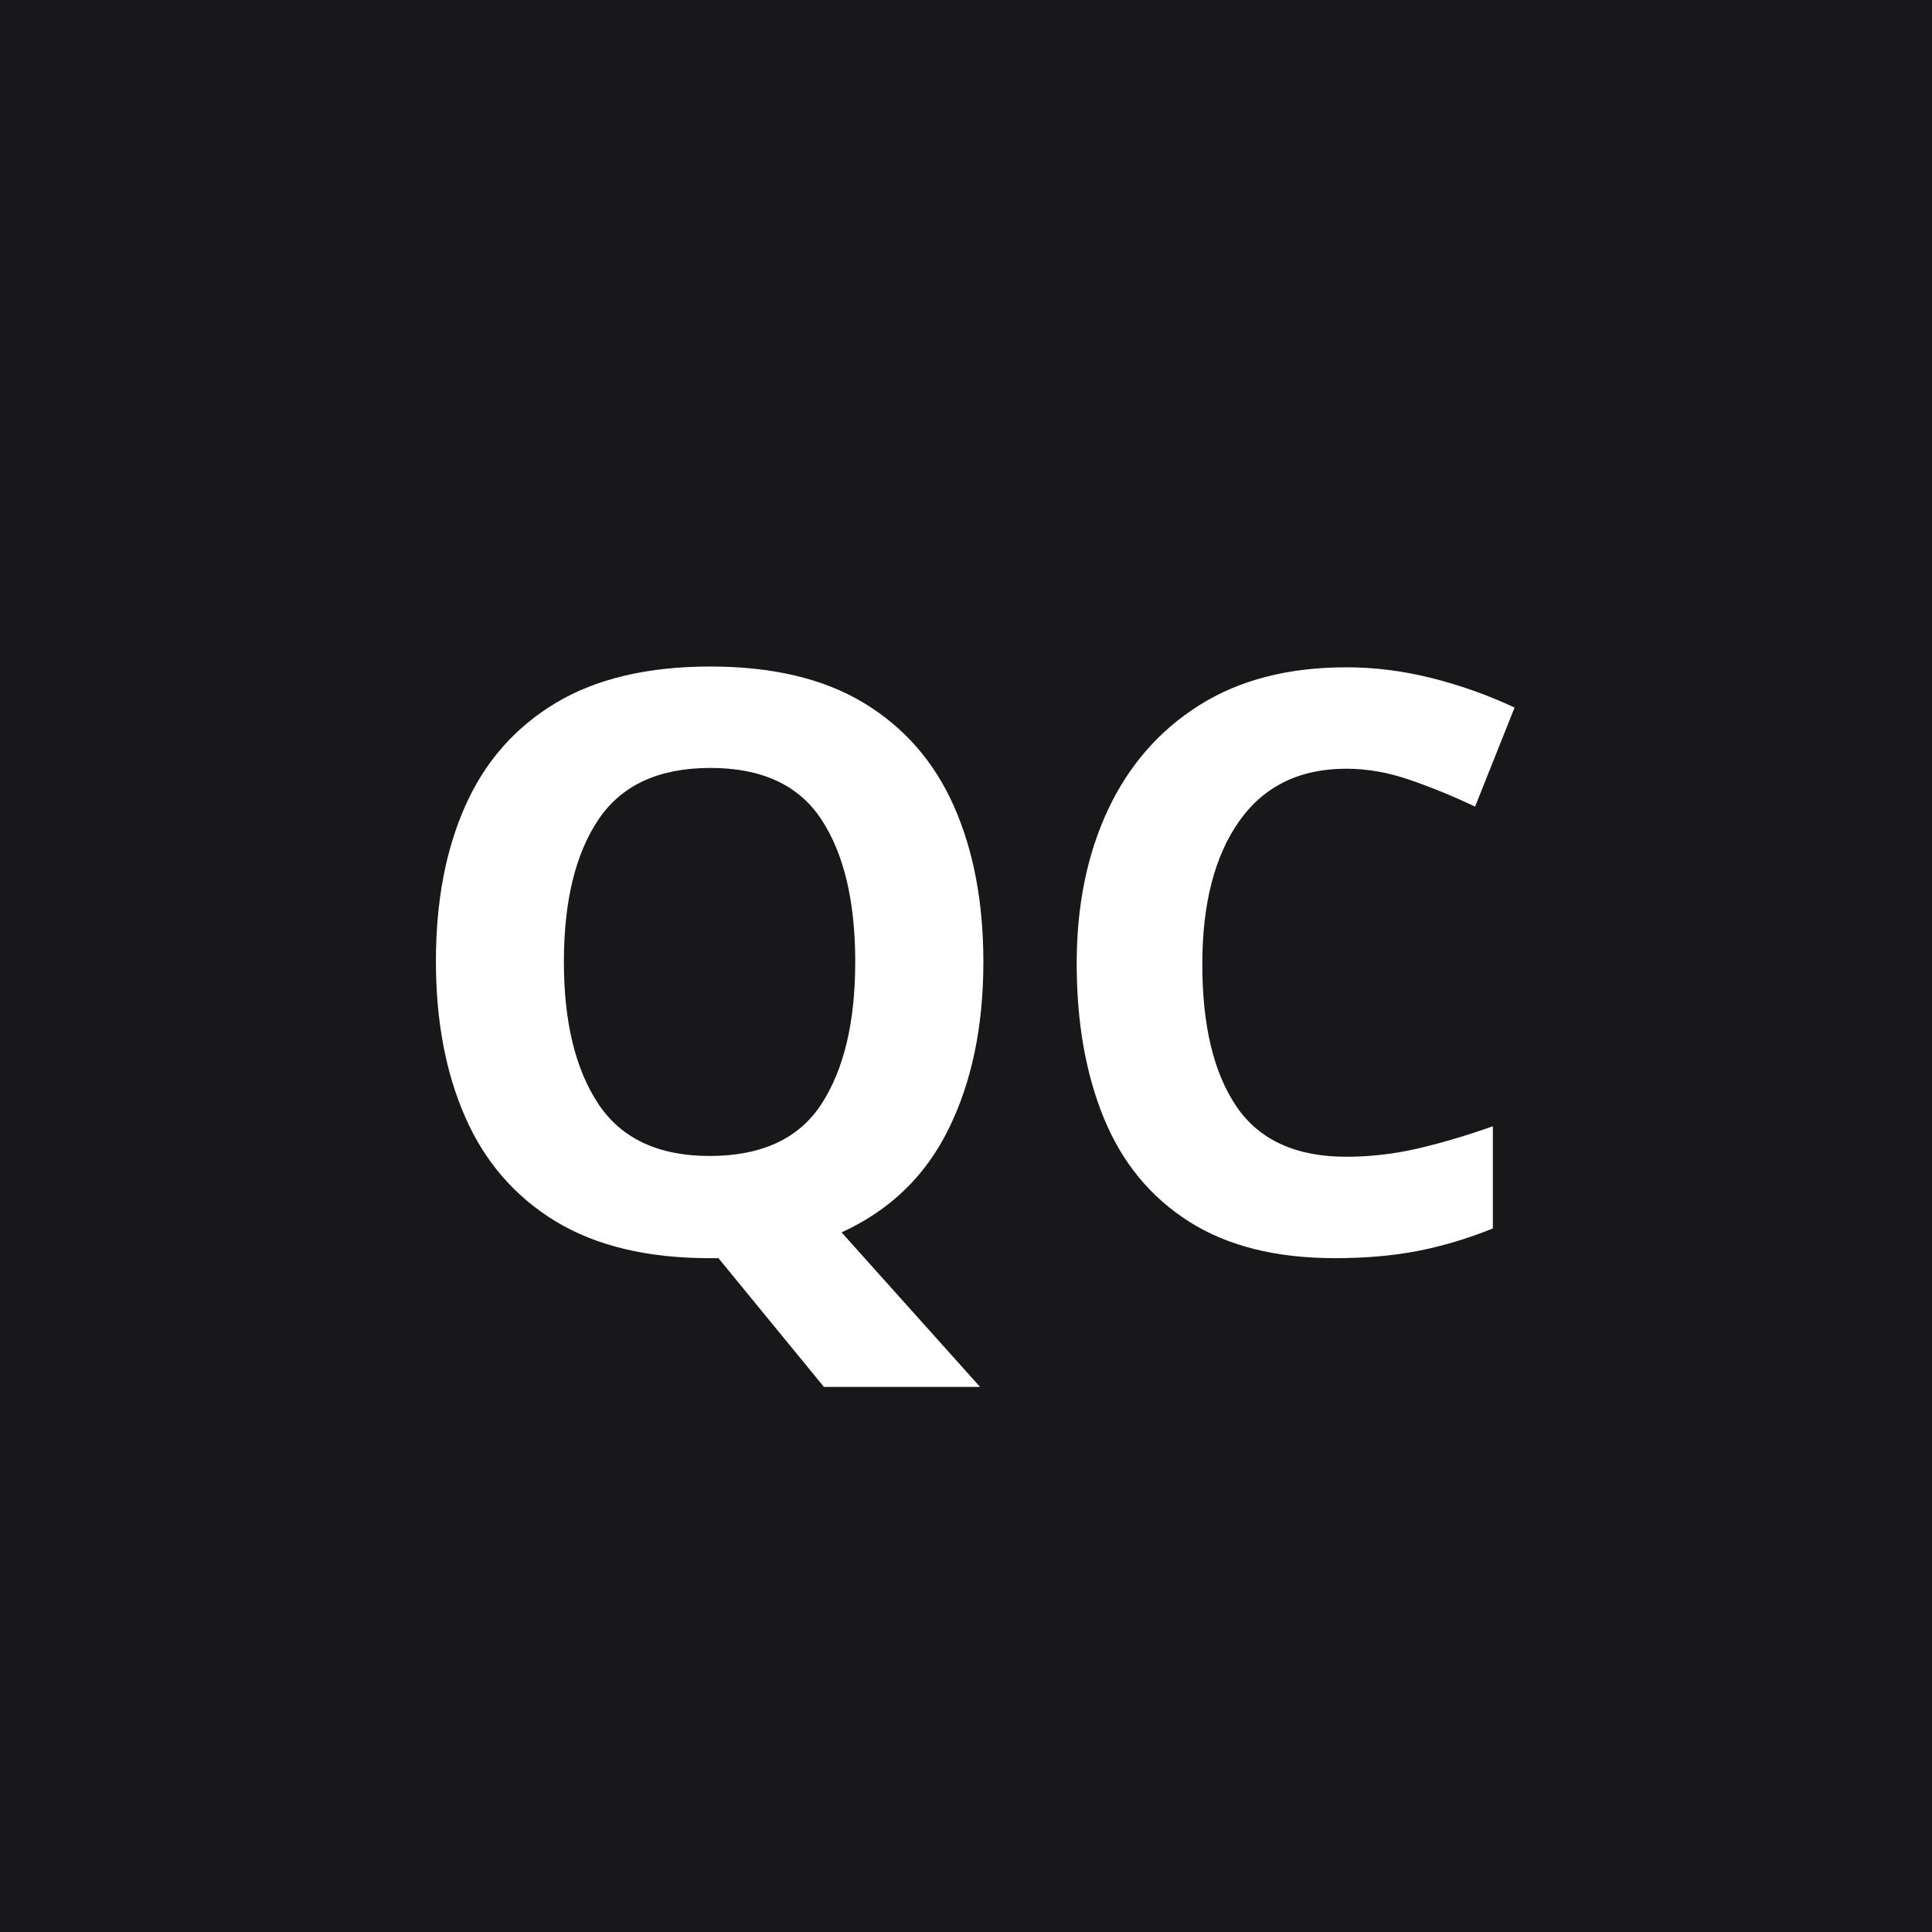
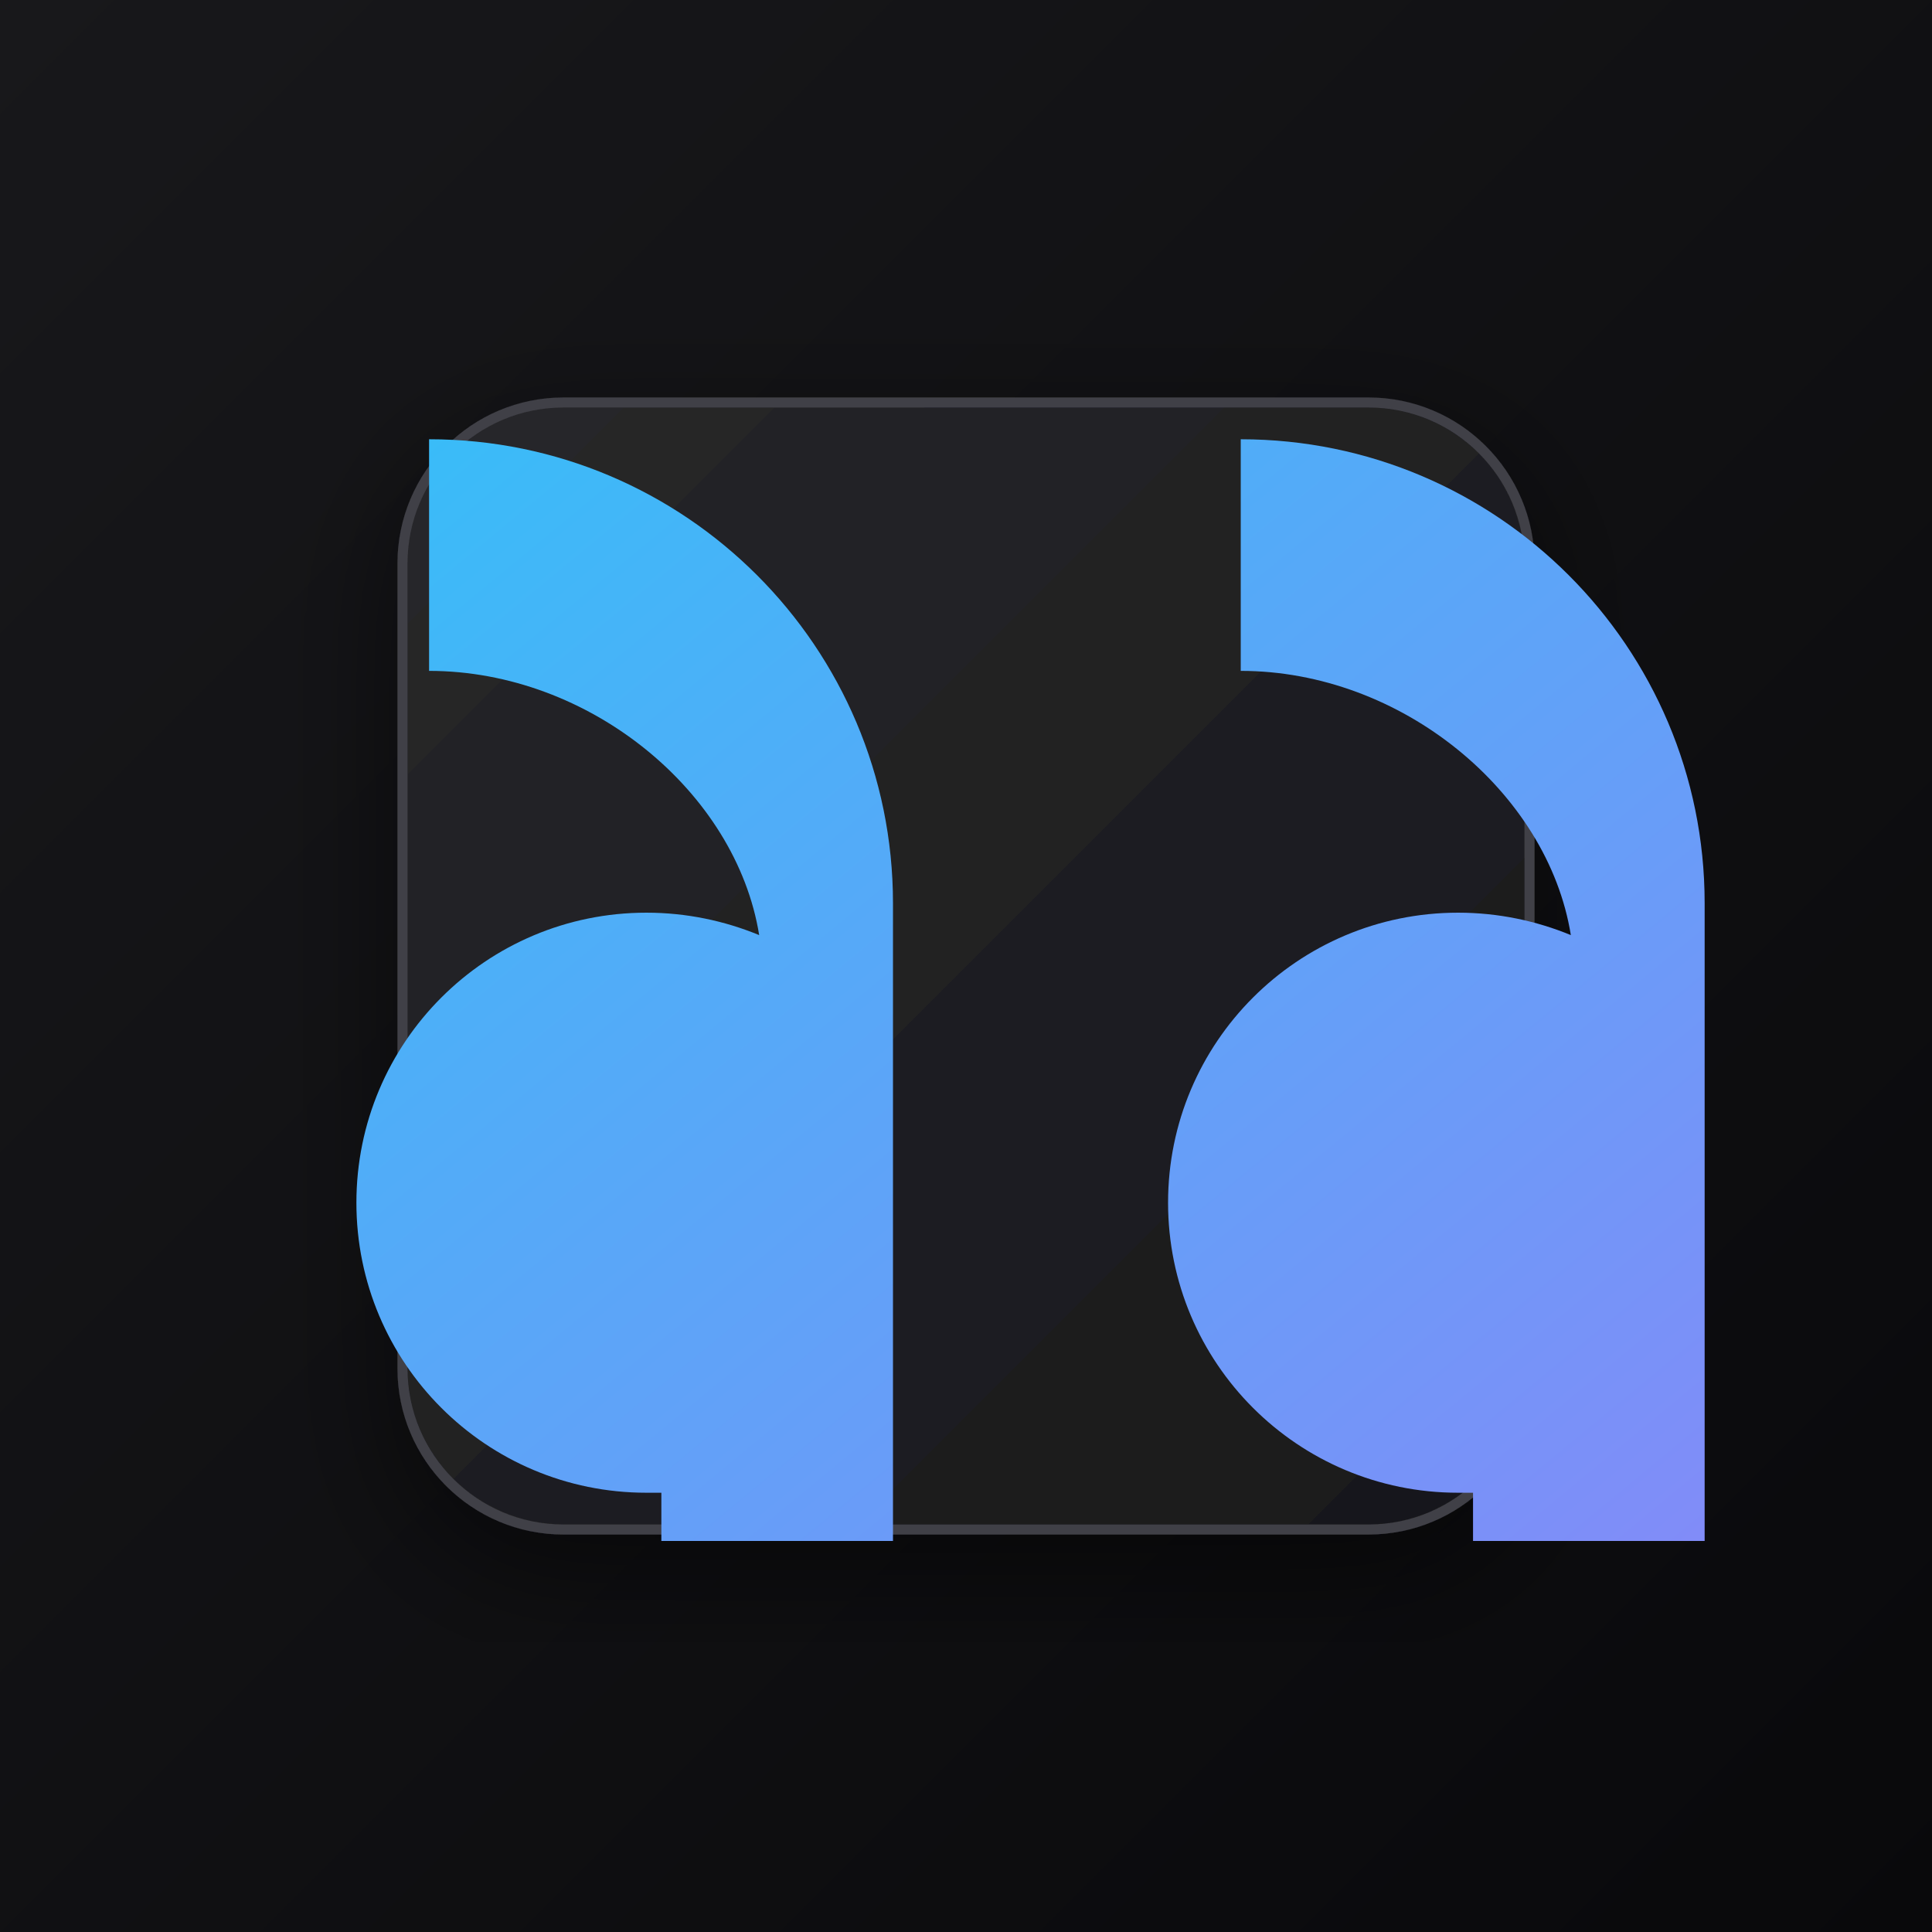
<svg xmlns="http://www.w3.org/2000/svg" viewBox="0 0 192 192">
-   <rect width="192" height="192" fill="#18181b" />
-   <text x="50%" y="50%" dominant-baseline="middle" text-anchor="middle" font-family="sans-serif" font-weight="bold" font-size="80" fill="#ffffff">QC</text>
+   <defs>
+     <linearGradient id="bg" x1="0%" y1="0%" x2="100%" y2="100%">
+       <stop offset="0%" stop-color="#18181b" />
+       <stop offset="100%" stop-color="#09090b" />
+     </linearGradient>
+     <linearGradient id="card" x1="0%" y1="0%" x2="100%" y2="100%">
+       <stop offset="0%" stop-color="#27272a" />
+       <stop offset="100%" stop-color="#18181b" />
+     </linearGradient>
+     <linearGradient id="quote" x1="0%" y1="0%" x2="100%" y2="100%">
+       <stop offset="0%" stop-color="#38bdf8" />
+       <stop offset="100%" stop-color="#818cf8" />
+     </linearGradient>
+     <filter id="shadow" x="-10%" y="-10%" width="120%" height="120%">
+       <feDropShadow dx="0" dy="4" stdDeviation="6" flood-color="#000000" flood-opacity="0.5" />
+     </filter>
+   </defs>
+   <rect width="192" height="192" fill="url(#bg)" />
+   <rect x="40" y="40" width="112" height="112" rx="16" fill="url(#card)" stroke="#3f3f46" stroke-width="1" filter="url(#shadow)" />
+   <path d="M213.3 309.3c-23.6 0-42.7-19.1-42.7-42.7s19.1-42.7 42.7-42.7c5.9 0 11.5 1.2 16.6 3.3-3.4-21.1-25-38.9-48.6-38.9v-34.1c37.7 0 68.3 30.6 68.3 68.3v93.9h-34.1v-7.1zm119.5 0c-23.6 0-42.7-19.1-42.7-42.7s19.1-42.7 42.7-42.7c5.9 0 11.5 1.2 16.6 3.3-3.4-21.1-25-38.9-48.6-38.9v-34.1c37.7 0 68.3 30.6 68.3 68.3v93.9h-34.1v-7.1z" fill="url(#quote)" transform="translate(96, 96) scale(0.675) translate(-260.35, -231.75)" />
</svg>
